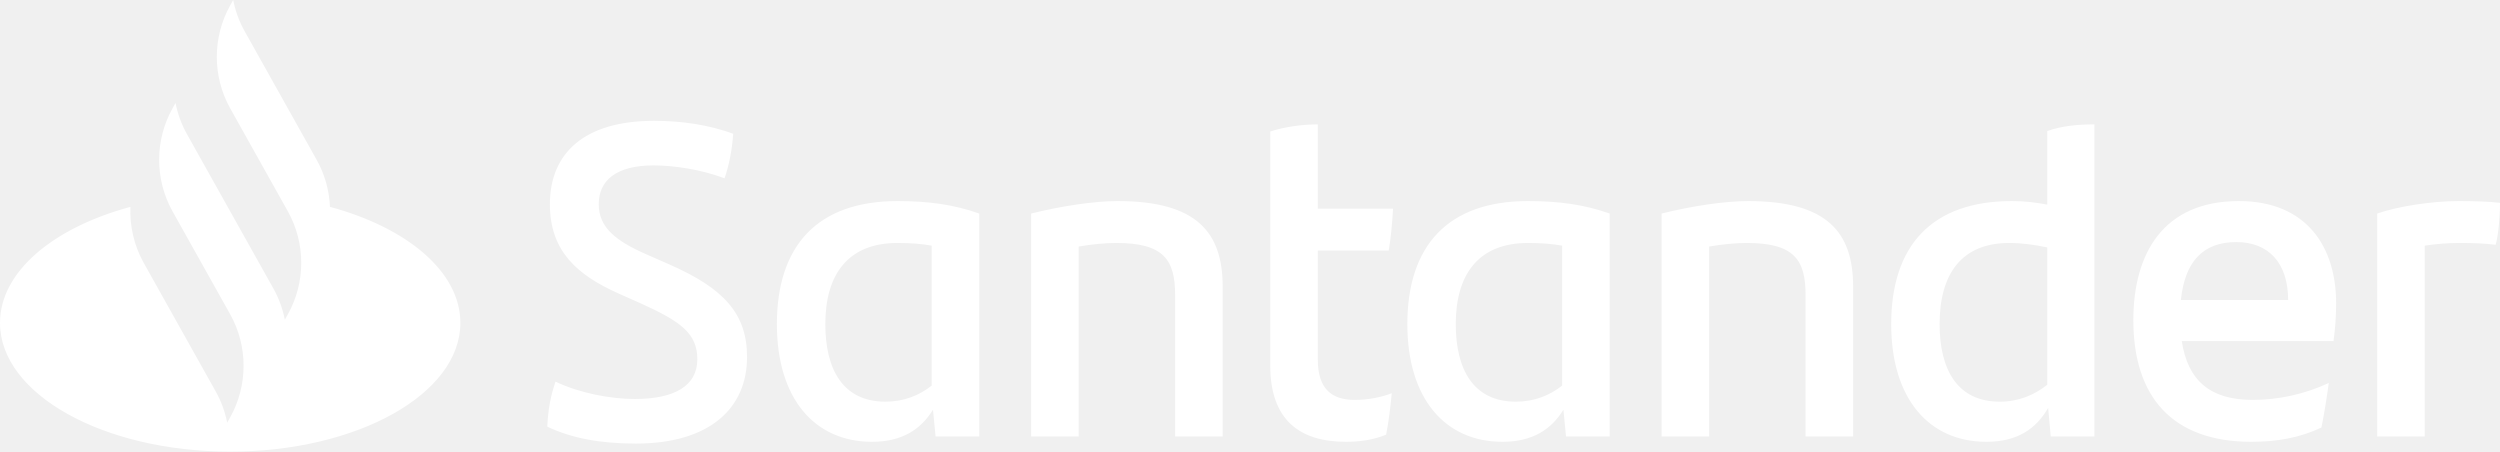
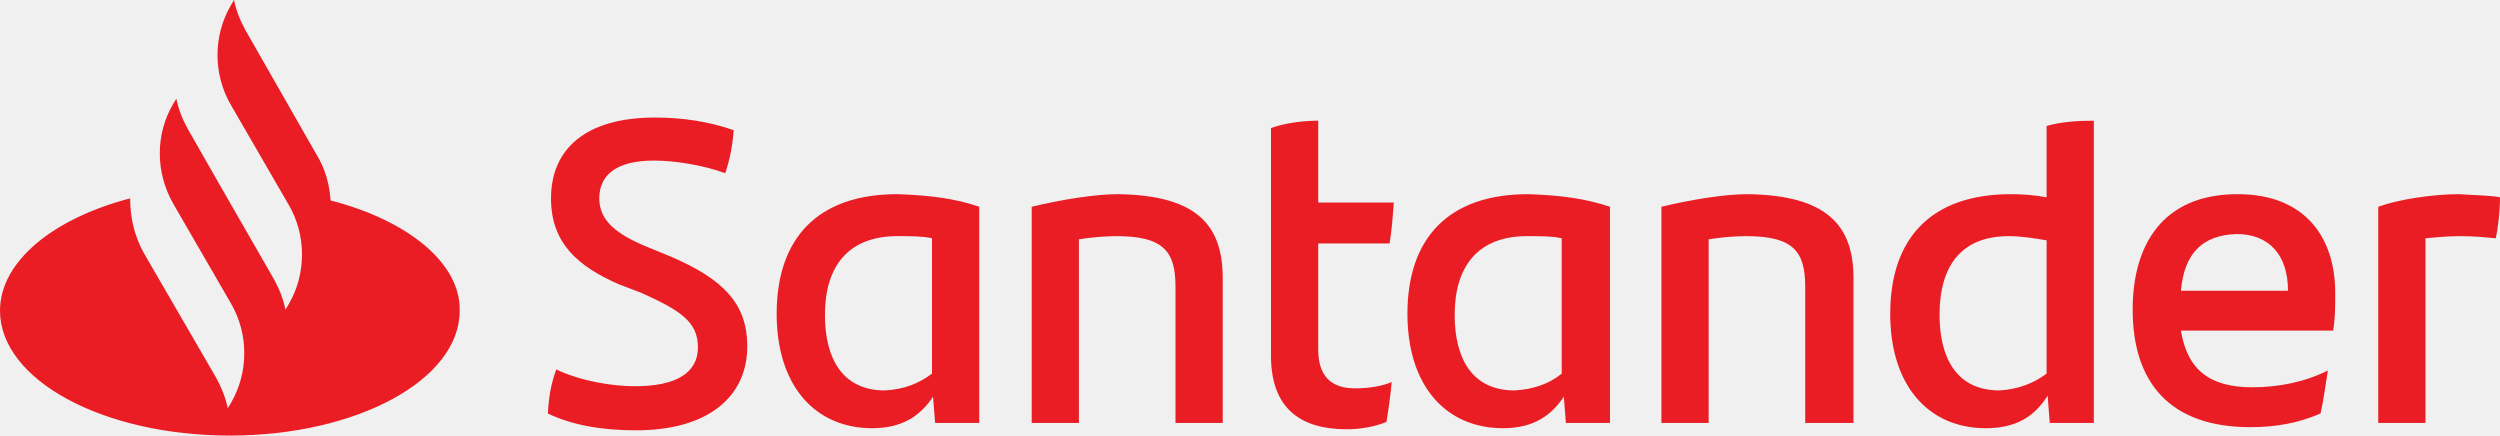
- <svg xmlns="http://www.w3.org/2000/svg" className="mt-10" width="155px" height="28px" viewBox="0 0 155 28" version="1.1" xmlnsXlink="http://www.w3.org/1999/xlink">
-   <g id="Footer" stroke="none" strokeWidth="1" fill="none" fillRule="evenodd">
-     <g id="Footer-Módulos" transform="translate(-162, -528)" fill="#FFFFFF">
-       <path d="M317,540.576 C317,541.489 316.893,542.594 316.732,543.175 C316.035,543.092 315.338,543.064 314.507,543.064 C313.783,543.064 313.059,543.12 312.335,543.23 L312.335,555.06 L309.387,555.06 L309.387,541.24 C310.647,540.798 312.764,540.466 314.426,540.466 C315.338,540.466 316.357,540.494 317,540.576 Z M297.215,546.602 L303.864,546.602 C303.864,544.336 302.684,543.009 300.647,543.009 C298.556,543.009 297.457,544.253 297.215,546.602 Z M306.678,549.145 L297.269,549.145 C297.644,551.605 299.038,552.794 301.665,552.794 C303.274,552.794 304.909,552.434 306.384,551.743 C306.276,552.545 306.116,553.595 305.928,554.507 C304.587,555.143 303.167,555.392 301.585,555.392 C296.652,555.392 294.267,552.572 294.267,547.846 C294.267,543.728 296.116,540.466 300.808,540.466 C305.016,540.466 306.839,543.313 306.839,546.796 C306.839,547.653 306.786,548.344 306.678,549.145 Z M288.931,551.854 L288.931,543.341 C288.154,543.175 287.35,543.064 286.572,543.064 C283.65,543.064 282.256,544.944 282.256,548.095 C282.256,550.914 283.355,552.904 285.983,552.904 C287.162,552.904 288.127,552.49 288.931,551.854 Z M291.853,535.712 L291.853,555.06 L289.146,555.06 L288.985,553.291 C288.234,554.59 287.081,555.392 285.151,555.392 C281.613,555.392 279.254,552.738 279.254,548.095 C279.254,543.23 281.774,540.466 286.733,540.466 C287.51,540.466 288.234,540.549 288.931,540.687 L288.931,536.126 C289.843,535.795 290.888,535.712 291.853,535.712 Z M276.894,545.773 L276.894,555.06 L273.945,555.06 L273.945,546.298 C273.945,544.115 273.248,543.064 270.299,543.064 C269.602,543.064 268.771,543.147 267.967,543.285 L267.967,555.06 L265.018,555.06 L265.018,541.24 C266.895,540.77 268.959,540.466 270.38,540.466 C275.312,540.466 276.894,542.428 276.894,545.773 Z M258.852,551.909 L258.852,543.23 C258.235,543.12 257.565,543.064 256.734,543.064 C253.678,543.064 252.257,544.999 252.257,548.095 C252.257,550.914 253.356,552.904 255.983,552.904 C257.136,552.904 258.075,552.517 258.852,551.909 Z M261.801,541.24 L261.801,555.06 L259.093,555.06 L258.932,553.402 C258.182,554.618 257.029,555.392 255.152,555.392 C251.614,555.392 249.255,552.738 249.255,548.095 C249.255,543.23 251.775,540.466 256.734,540.466 C258.664,540.466 260.246,540.687 261.801,541.24 Z M245.983,552.794 C246.841,552.794 247.646,552.628 248.289,552.379 C248.209,553.208 248.101,554.148 247.94,554.949 C247.136,555.281 246.278,555.392 245.447,555.392 C242.579,555.392 240.756,554.037 240.756,550.665 L240.756,536.154 C241.667,535.85 242.793,535.712 243.705,535.712 L243.705,540.936 L248.369,540.936 C248.316,541.876 248.235,542.733 248.101,543.534 L243.705,543.534 L243.705,550.306 C243.705,552.103 244.563,552.794 245.983,552.794 Z M237.806,545.773 L237.806,555.06 L234.858,555.06 L234.858,546.298 C234.858,544.115 234.161,543.064 231.212,543.064 C230.515,543.064 229.684,543.147 228.879,543.285 L228.879,555.06 L225.931,555.06 L225.931,541.24 C227.807,540.77 229.871,540.466 231.292,540.466 C236.225,540.466 237.806,542.428 237.806,545.773 Z M219.764,551.909 L219.764,543.23 C219.148,543.12 218.478,543.064 217.646,543.064 C214.59,543.064 213.17,544.999 213.17,548.095 C213.17,550.914 214.269,552.904 216.896,552.904 C218.049,552.904 218.987,552.517 219.764,551.909 Z M222.713,541.24 L222.713,555.06 L220.006,555.06 L219.845,553.402 C219.094,554.618 217.941,555.392 216.065,555.392 C212.526,555.392 210.167,552.738 210.167,548.095 C210.167,543.23 212.687,540.466 217.646,540.466 C219.577,540.466 221.158,540.687 222.713,541.24 Z M195.932,554.452 C195.985,553.319 196.146,552.545 196.441,551.66 C197.942,552.379 199.872,552.738 201.347,552.738 C203.84,552.738 205.234,551.909 205.234,550.278 C205.234,548.675 204.215,547.929 201.695,546.796 L200.328,546.188 C197.808,545.054 196.093,543.589 196.093,540.66 C196.093,537.509 198.211,535.491 202.553,535.491 C204.296,535.491 205.931,535.74 207.459,536.292 C207.379,537.398 207.191,538.255 206.923,539.056 C205.475,538.504 203.76,538.255 202.526,538.255 C200.194,538.255 199.122,539.195 199.122,540.66 C199.122,542.097 200.167,542.926 202.044,543.755 L203.492,544.391 C206.896,545.884 208.317,547.459 208.317,550.14 C208.317,553.319 205.985,555.502 201.427,555.502 C199.229,555.502 197.433,555.171 195.932,554.452 Z M181.634,537.91 L177.165,529.93 C176.825,529.321 176.589,528.669 176.458,528 L176.272,528.334 C175.166,530.309 175.166,532.742 176.272,534.718 L179.847,541.103 C180.953,543.078 180.953,545.512 179.847,547.487 L179.66,547.821 C179.529,547.152 179.294,546.5 178.953,545.891 L173.59,536.314 C173.25,535.706 173.014,535.053 172.883,534.385 L172.697,534.718 C171.594,536.687 171.591,539.111 172.686,541.083 L176.272,547.487 C177.378,549.463 177.378,551.896 176.272,553.872 L176.085,554.205 C175.954,553.537 175.719,552.884 175.378,552.276 L170.909,544.295 C170.31,543.225 170.036,542.02 170.086,540.826 C165.302,542.115 162,544.851 162,548.019 C162,552.427 168.39,556 176.272,556 C184.154,556 190.543,552.427 190.543,548.019 C190.543,544.851 187.242,542.114 182.457,540.825 C182.415,539.816 182.141,538.815 181.634,537.91 Z" id="Fill-1" />
-     </g>
+ <svg xmlns="http://www.w3.org/2000/svg" version="1.1" id="Santander" x="0px" y="0px" viewBox="0 0 238.2 41.5" xml:space="preserve" width="238.2" height="41.5">
+   <defs id="defs13" />
+   <style type="text/css" id="style2">
+ 	.st0{fill:#EA1D25;}
+ </style>
+   <g id="g8" transform="translate(0,-0.4)">
+     <path class="st0" d="M 31.5,19.5 C 31.4,18 31,16.5 30.2,15.2 L 23.4,3.3 C 22.9,2.4 22.5,1.4 22.3,0.4 L 22,0.9 c -1.7,2.9 -1.7,6.6 0,9.5 l 5.5,9.5 c 1.7,2.9 1.7,6.6 0,9.5 l -0.3,0.5 c -0.2,-1 -0.6,-2 -1.1,-2.9 l -5,-8.7 -3.2,-5.6 C 17.4,11.8 17,10.8 16.8,9.8 l -0.3,0.5 c -1.7,2.9 -1.7,6.5 0,9.5 v 0 l 5.5,9.5 c 1.7,2.9 1.7,6.6 0,9.5 l -0.3,0.5 c -0.2,-1 -0.6,-2 -1.1,-2.9 L 13.7,24.5 C 12.8,22.9 12.4,21.1 12.4,19.3 5.1,21.2 0,25.3 0,30 0,36.6 9.8,41.9 21.9,41.9 34,41.9 43.8,36.6 43.8,30 43.9,25.5 38.9,21.4 31.5,19.5 Z m 20.7,20.3 c 0.1,-1.7 0.3,-2.8 0.8,-4.2 2.3,1.1 5.3,1.6 7.5,1.6 3.8,0 6,-1.2 6,-3.7 0,-2.4 -1.6,-3.5 -5.4,-5.2 L 59,27.5 c -3.9,-1.7 -6.5,-3.9 -6.5,-8.2 0,-4.7 3.3,-7.7 9.9,-7.7 2.7,0 5.2,0.4 7.5,1.2 -0.1,1.6 -0.4,2.9 -0.8,4.1 -2.2,-0.8 -4.9,-1.2 -6.8,-1.2 -3.6,0 -5.2,1.4 -5.2,3.6 0,2.1 1.6,3.4 4.5,4.6 l 2.2,0.9 c 5.2,2.2 7.4,4.6 7.4,8.6 0,4.7 -3.6,8 -10.6,8 -3.3,0 -6.1,-0.5 -8.4,-1.6 z M 93.3,20.1 v 20.6 h -4.2 l -0.2,-2.5 c -1.2,1.8 -2.9,3 -5.8,3 -5.4,0 -9.1,-4 -9.1,-10.9 0,-7.2 3.9,-11.4 11.5,-11.4 3,0.1 5.5,0.4 7.8,1.2 z M 88.8,36 V 23.1 c -0.9,-0.2 -2,-0.2 -3.3,-0.2 -4.7,0 -6.9,2.9 -6.9,7.5 0,4.2 1.7,7.2 5.7,7.2 1.9,-0.1 3.3,-0.7 4.5,-1.6 z m 27.7,-9.1 V 40.7 H 112 v -13 c 0,-3.3 -1.1,-4.8 -5.6,-4.8 -1.1,0 -2.3,0.1 -3.6,0.3 V 40.7 H 98.3 V 20.1 c 2.9,-0.7 6.1,-1.2 8.2,-1.2 7.6,0.1 10,3 10,8 z m 12.6,10.5 c 1.3,0 2.6,-0.2 3.5,-0.6 -0.1,1.2 -0.3,2.6 -0.5,3.8 -1.2,0.5 -2.6,0.7 -3.8,0.7 -4.4,0 -7.2,-2 -7.2,-7 V 12.6 c 1.4,-0.5 3.1,-0.7 4.5,-0.7 v 7.8 h 7.2 c -0.1,1.4 -0.2,2.7 -0.4,3.9 h -6.8 v 10.1 c 0,2.6 1.3,3.7 3.5,3.7 z m 24.3,-17.3 v 20.6 h -4.2 L 149,38.2 c -1.2,1.8 -2.9,3 -5.8,3 -5.4,0 -9.1,-4 -9.1,-10.9 0,-7.2 3.9,-11.4 11.5,-11.4 3,0.1 5.4,0.4 7.8,1.2 z M 148.8,36 V 23.1 c -0.9,-0.2 -2,-0.2 -3.3,-0.2 -4.7,0 -6.9,2.9 -6.9,7.5 0,4.2 1.7,7.2 5.7,7.2 1.9,-0.1 3.4,-0.7 4.5,-1.6 z m 27.8,-9.1 V 40.7 H 172 v -13 c 0,-3.3 -1.1,-4.8 -5.6,-4.8 -1.1,0 -2.3,0.1 -3.6,0.3 v 17.5 h -4.5 V 20.1 c 2.9,-0.7 6.1,-1.2 8.2,-1.2 7.6,0.1 10.1,3 10.1,8 z m 22.9,-15 v 28.8 h -4.2 l -0.2,-2.6 c -1.2,1.9 -2.9,3.1 -5.9,3.1 -5.4,0 -9.1,-4 -9.1,-10.9 0,-7.2 3.9,-11.4 11.5,-11.4 1.2,0 2.3,0.1 3.4,0.3 v -6.8 c 1.4,-0.4 3,-0.5 4.5,-0.5 z M 195,36 V 23.3 c -1.2,-0.2 -2.4,-0.4 -3.6,-0.4 -4.5,0 -6.6,2.8 -6.6,7.5 0,4.2 1.7,7.2 5.7,7.2 1.8,-0.1 3.3,-0.7 4.5,-1.6 z m 27.3,-4.1 h -14.5 c 0.6,3.7 2.7,5.4 6.8,5.4 2.5,0 5,-0.5 7.2,-1.6 -0.2,1.2 -0.4,2.8 -0.7,4.1 -2.1,0.9 -4.2,1.3 -6.7,1.3 -7.6,0 -11.2,-4.2 -11.2,-11.2 0,-6.1 2.8,-11 10,-11 6.5,0 9.3,4.2 9.3,9.4 0,1.4 0,2.4 -0.2,3.6 z M 207.8,28.1 H 218 c 0,-3.4 -1.8,-5.4 -4.9,-5.4 -3.3,0.1 -5,1.9 -5.3,5.4 z m 30.4,-8.9 c 0,1.4 -0.2,3 -0.4,3.9 -1.1,-0.1 -2.1,-0.2 -3.4,-0.2 -1.1,0 -2.2,0.1 -3.3,0.2 v 17.6 h -4.5 V 20.1 c 1.9,-0.7 5.2,-1.2 7.7,-1.2 1.3,0.1 2.9,0.1 3.9,0.3 z" id="path6" />
  </g>
</svg>
